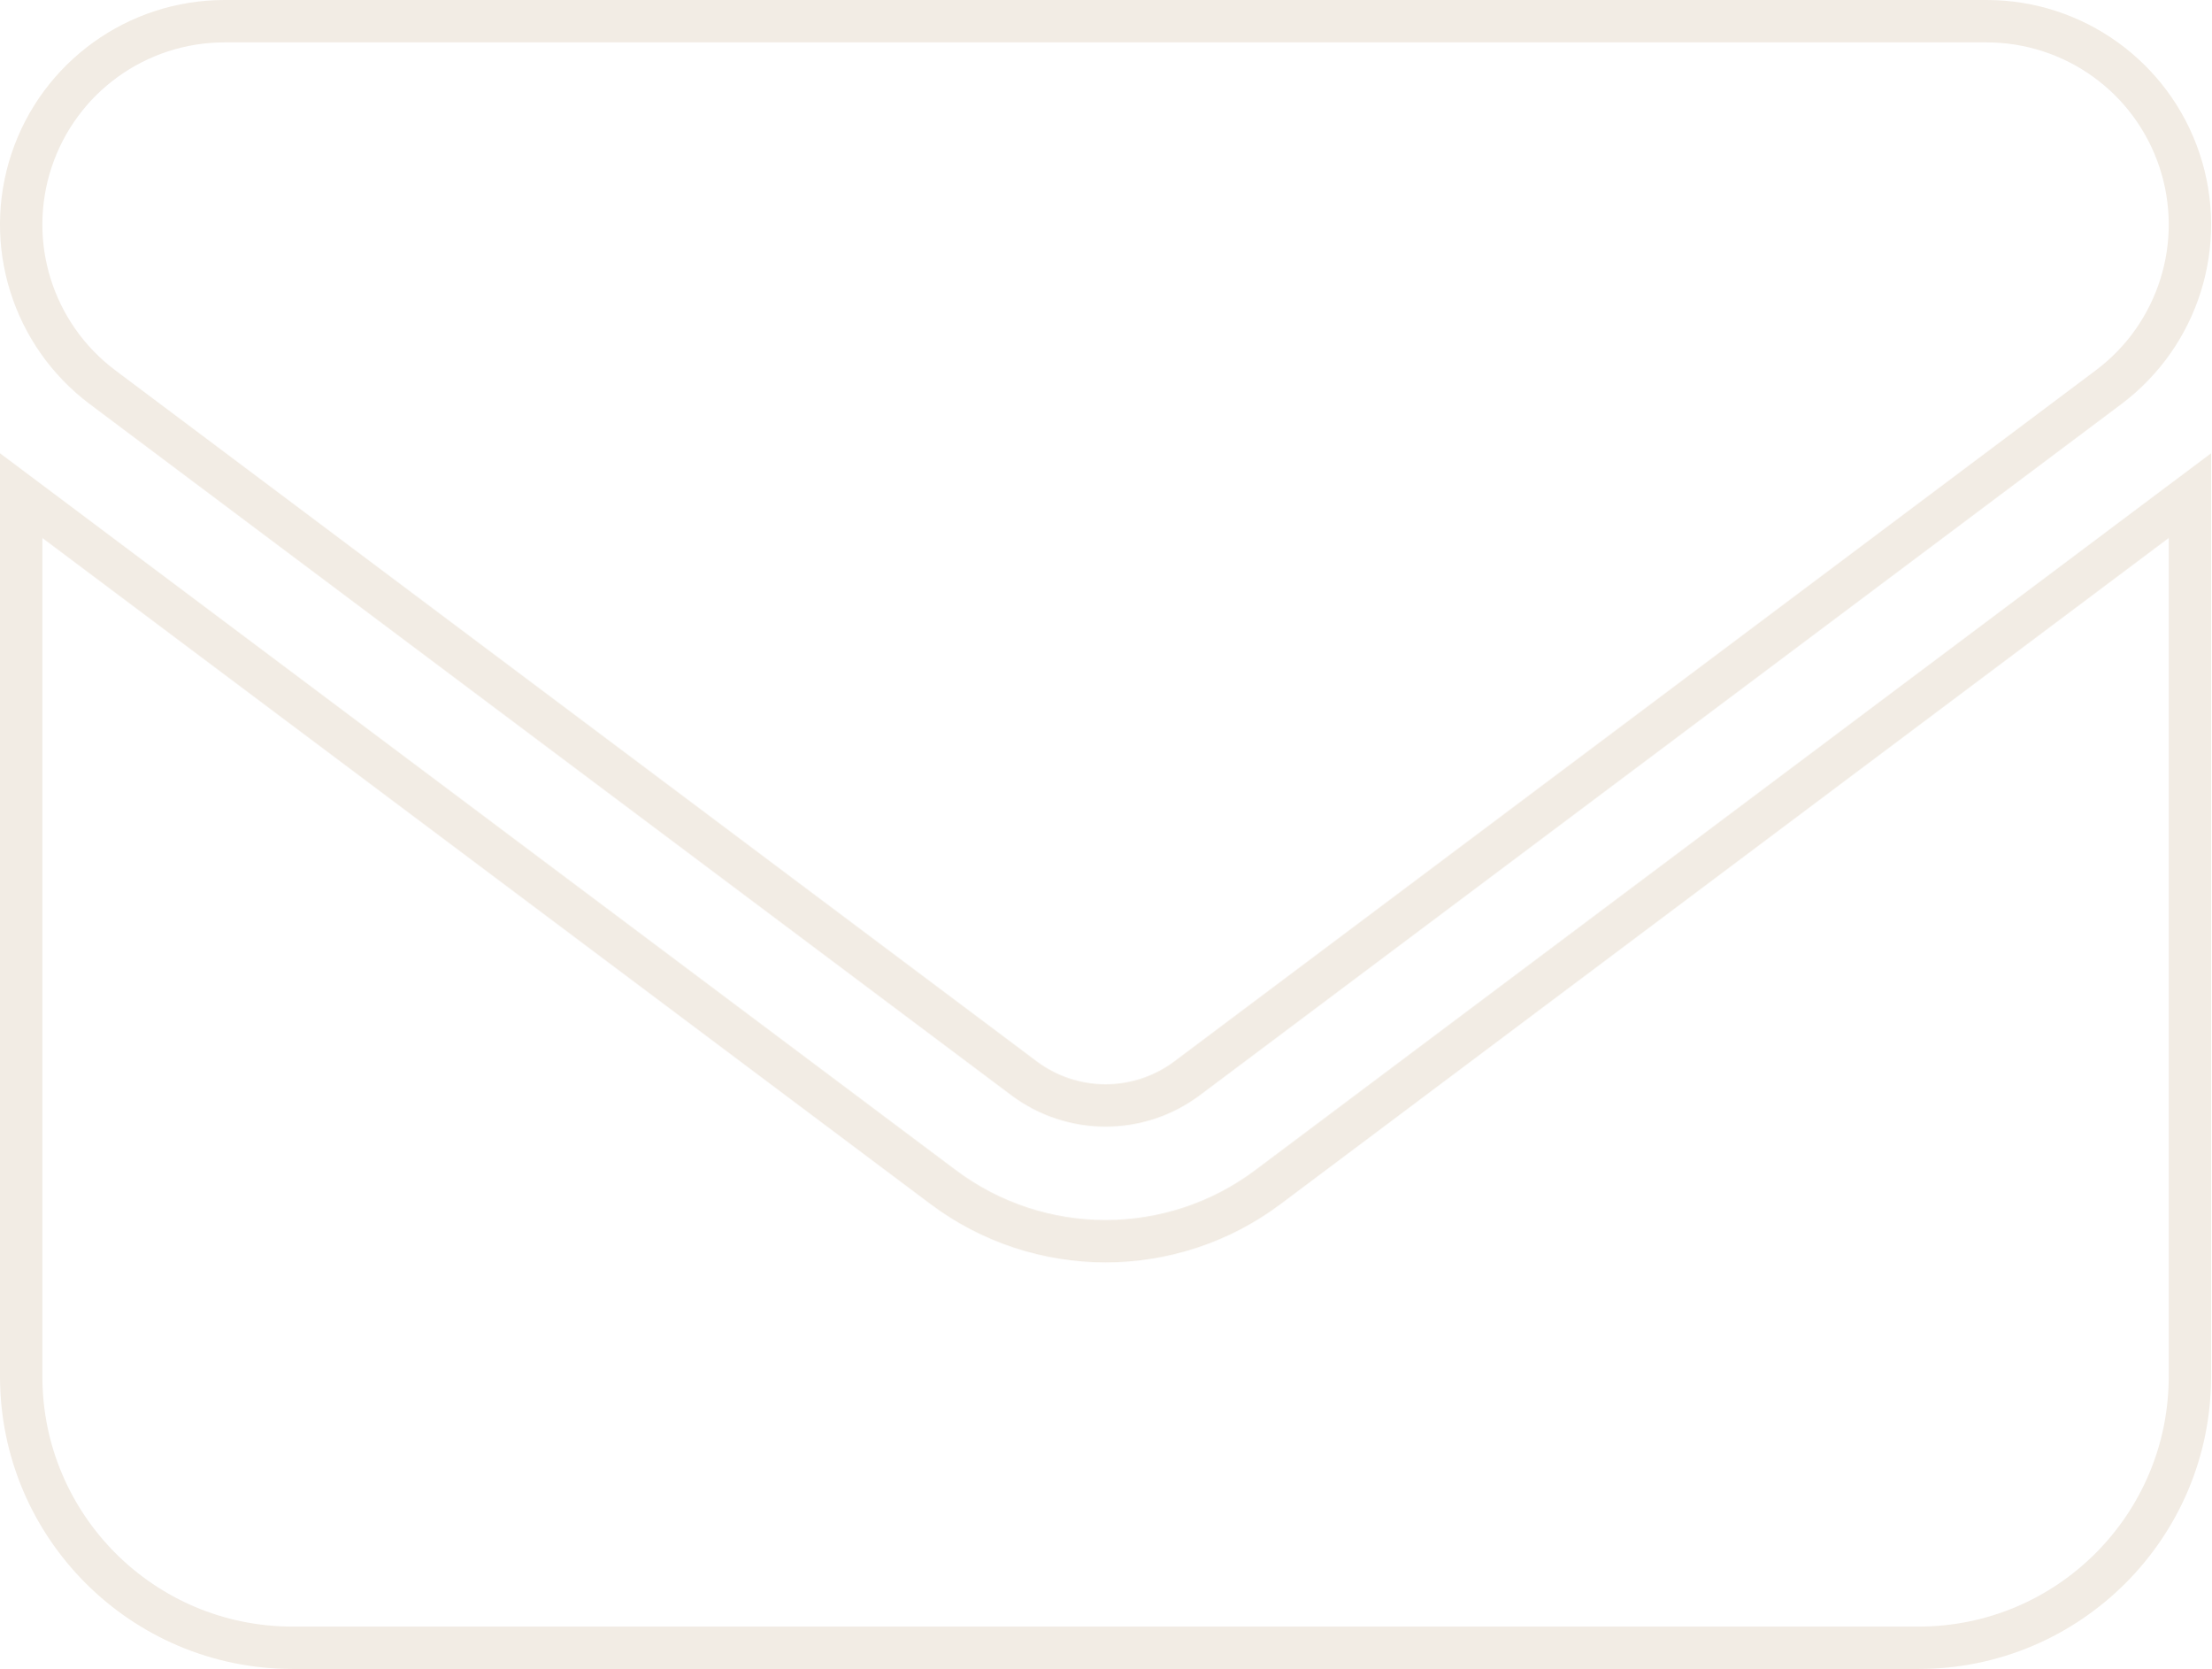
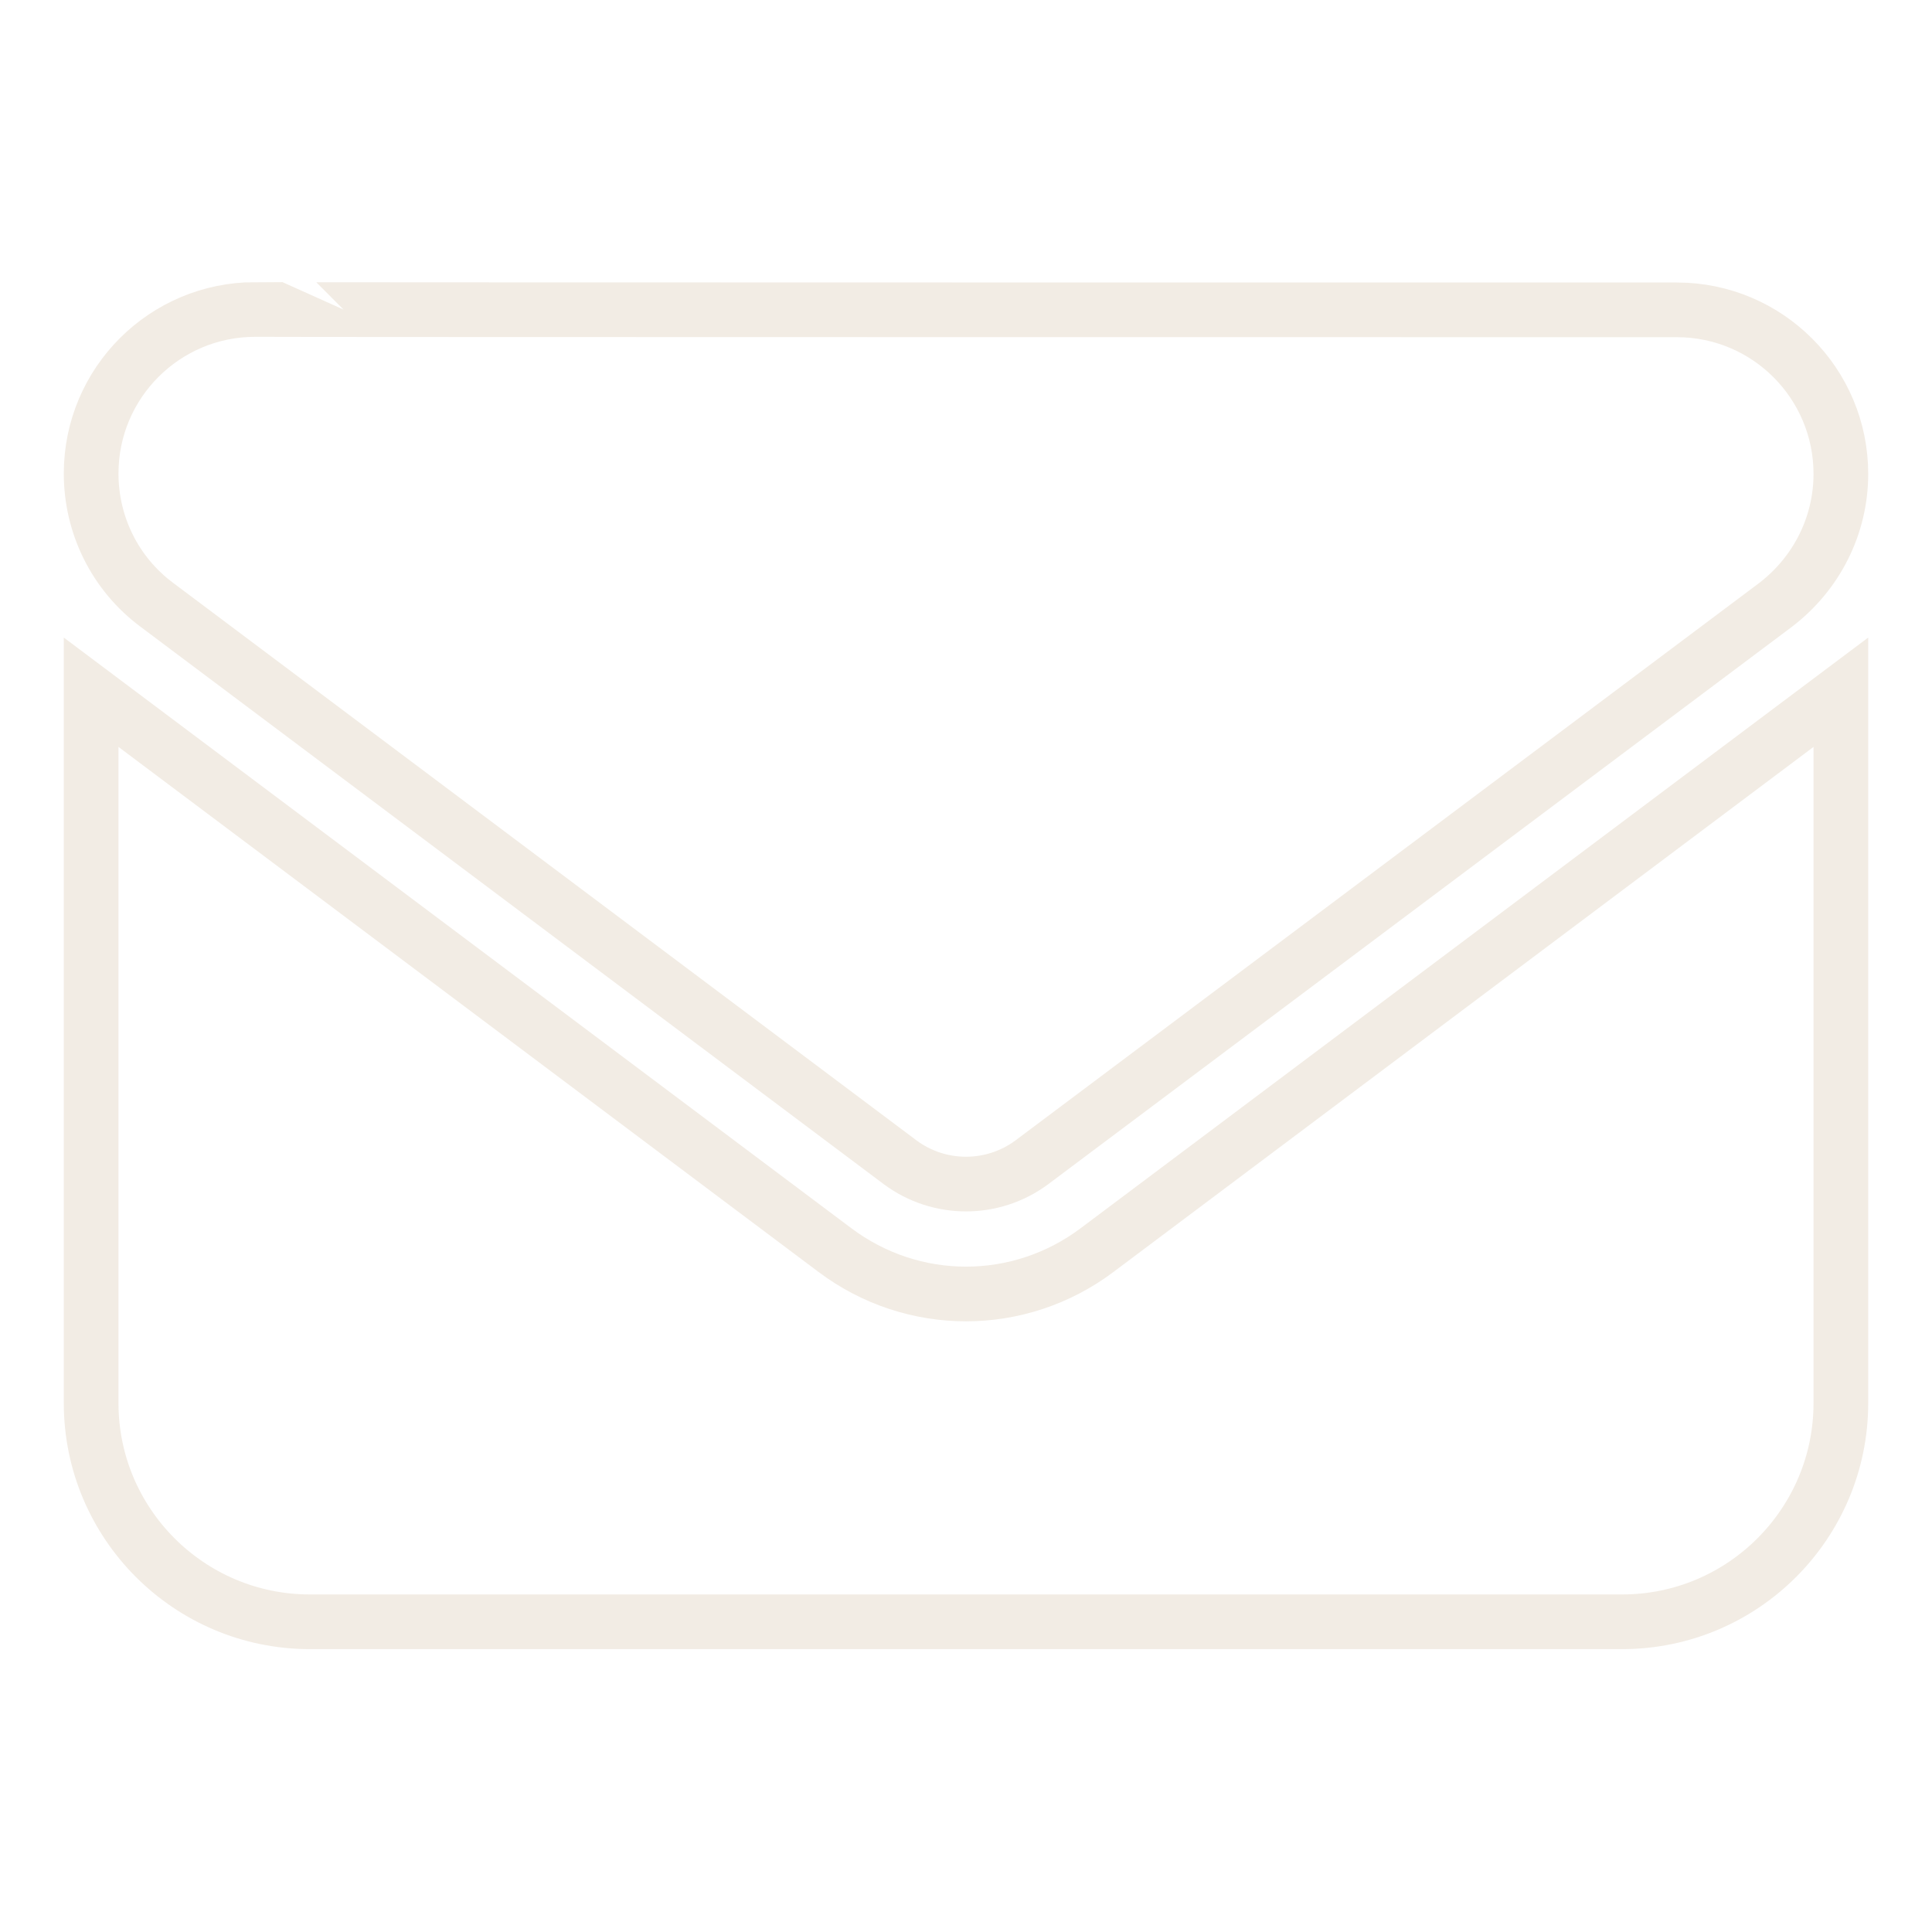
- <svg xmlns="http://www.w3.org/2000/svg" id="Layer_1" data-name="Layer 1" viewBox="0 0 522 394">
-   <defs>
-     <style>
-             .cls-1{fill:none;stroke:#f2ece4;stroke-miterlimit:10;stroke-width:10px;}
-         </style>
-   </defs>
-   <path class="cls-1" d="M473,73a48,48,0,0,1,28.8,86.4L284.2,322.6a32.1,32.1,0,0,1-38.4,0L28.2,159.4A48,48,0,0,1,57,73ZM226.6,348.2a63.9,63.9,0,0,0,76.8,0L521,185V393a64.06,64.06,0,0,1-64,64H73A64.06,64.06,0,0,1,9,393V185Z" transform="translate(-4 -68)" />
+ <svg xmlns="http://www.w3.org/2000/svg" version="1.1" id="mail-svg" x="0px" y="0px" viewBox="0 0 530 530" style="enable-background:new 0 0 530 530;" xml:space="preserve">
+   <style type="text/css">
+ 	.st0{fill:none;stroke:#F2ECE4;stroke-width:15;stroke-miterlimit:10;}
+ </style>
+   <path class="st0" d="M460,85c24.9,0,45,20.2,45,45c0,14.2-6.7,27.4-18,36L283,318.9c-10.7,7.9-25.3,7.9-36,0l-204-153c-11.4-8.5-18-21.8-18-36c0-24.9,20.2-45,45-45C70,85,460,85,460,85z M229,342.9c21.4,16.1,50.6,16.1,72,0l204-153v195c0,33.1-26.9,60-60,60H85c-33.1,0-60-26.9-60-60v-195L229,342.9z" />
</svg>
